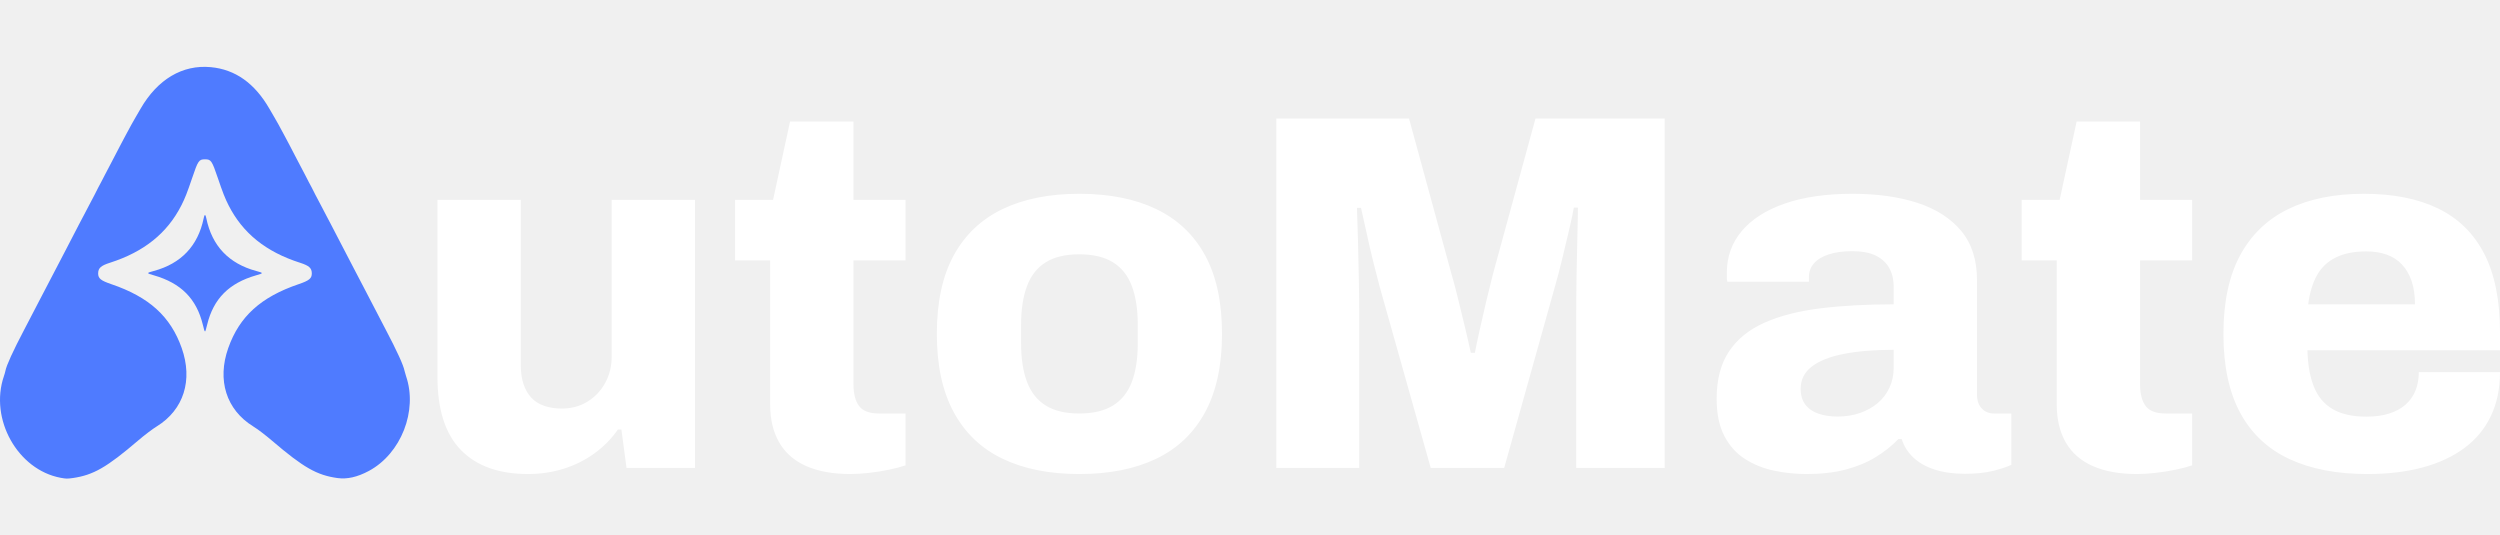
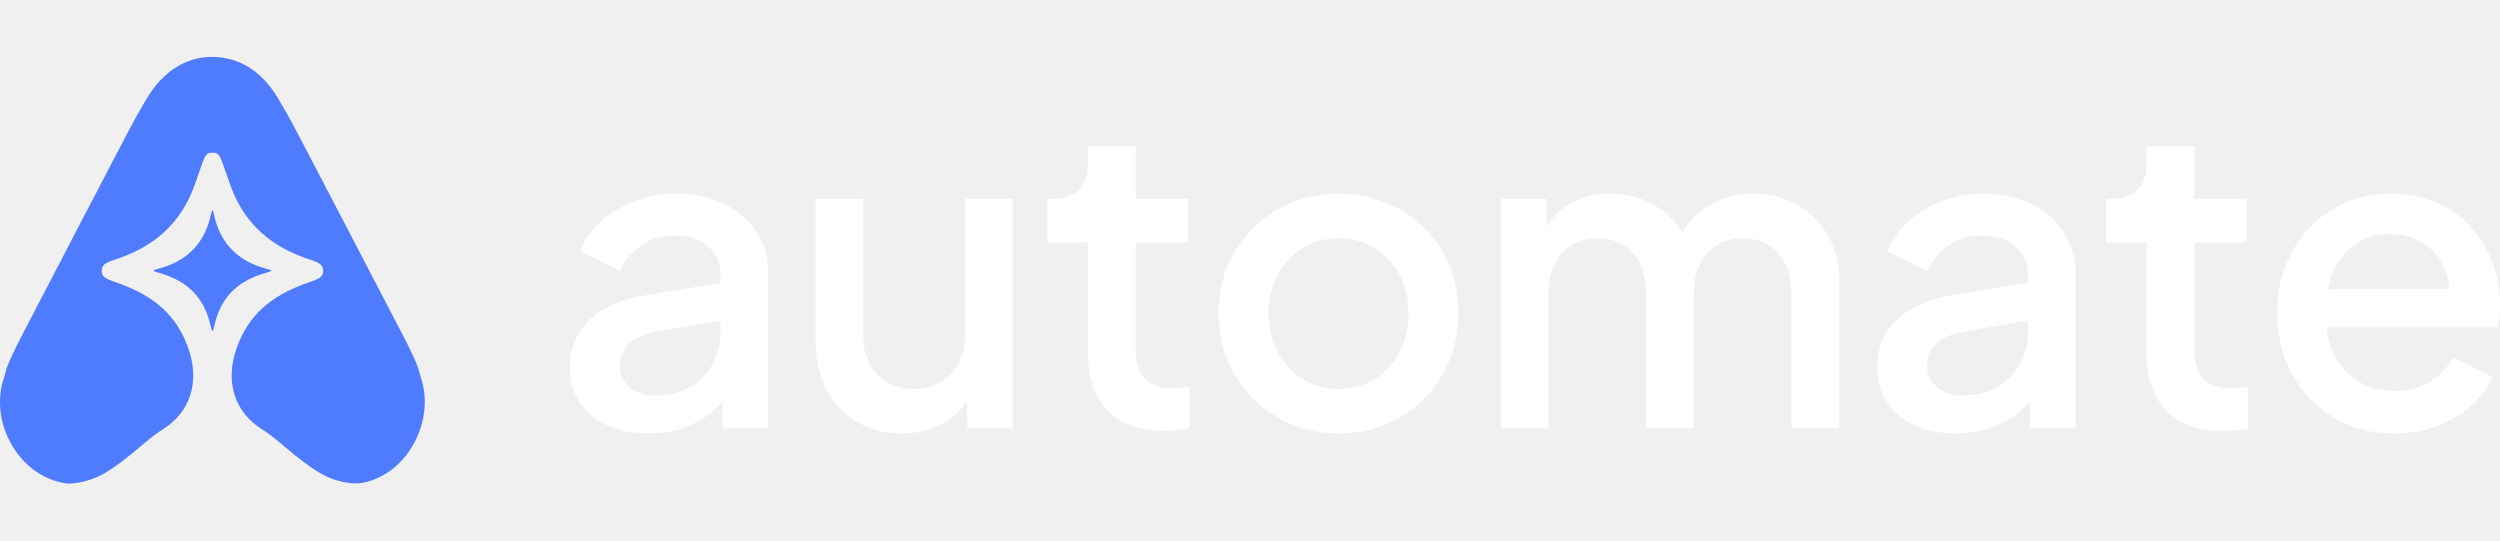
- <svg xmlns="http://www.w3.org/2000/svg" width="710.712" height="152" viewBox="0 0 710.712 152" fill="none" role="img" aria-label="AutoMate">
-   <g transform="translate(-1.116 133.025) scale(0.144568)">
-     <path d="M55.22 231.79 C33.4 227.76 19.03 202.05 26.47 180.38 C26.77 179.5 27.12 178.3 27.23 177.71 C27.78 174.86 31.04 167.74 36.79 156.78 C37.56 155.31 38.79 152.96 39.51 151.56 C40.24 150.15 41.41 147.9 42.11 146.56 C42.81 145.21 44.03 142.86 44.83 141.33 C45.63 139.81 46.83 137.51 47.5 136.22 C48.16 134.94 49.39 132.59 50.22 131 C51.05 129.41 52.33 126.96 53.06 125.56 C55.18 121.51 56.84 118.31 58.27 115.56 C58.99 114.15 60.22 111.8 60.98 110.33 C61.75 108.87 63.33 105.82 64.49 103.56 C65.66 101.29 66.69 99.34 66.78 99.22 C66.87 99.1 68 96.95 69.29 94.43 C70.57 91.92 71.91 89.37 72.27 88.77 C72.62 88.16 73.05 87.32 73.22 86.89 C73.39 86.46 73.83 85.61 74.18 85 C74.54 84.39 75.16 83.24 75.55 82.44 C75.95 81.65 76.88 79.85 77.62 78.44 C78.35 77.04 79.51 74.84 80.18 73.56 C80.85 72.27 82.02 70.02 82.79 68.56 C83.56 67.09 84.73 64.84 85.39 63.56 C86.06 62.27 86.88 60.72 87.22 60.11 C87.56 59.5 88.34 58.05 88.95 56.89 C90.31 54.32 91.68 51.84 93.15 49.33 C93.76 48.29 94.84 46.44 95.54 45.22 C104.13 30.33 116.74 22.85 131.04 24.19 C143.43 25.35 153.23 32.31 160.68 45.22 C161.38 46.44 162.46 48.29 163.07 49.33 C164.54 51.84 165.92 54.32 167.27 56.89 C167.88 58.05 168.66 59.5 169 60.11 C169.34 60.72 170.16 62.27 170.83 63.56 C171.49 64.84 172.66 67.09 173.43 68.56 C174.2 70.02 175.38 72.27 176.05 73.56 C176.72 74.84 177.87 77.04 178.61 78.44 C179.34 79.85 180.27 81.65 180.67 82.44 C181.06 83.24 181.68 84.39 182.04 85 C182.4 85.61 182.83 86.46 183 86.89 C183.17 87.32 183.6 88.16 183.95 88.77 C184.31 89.37 185.65 91.92 186.94 94.43 C188.22 96.95 189.35 99.1 189.44 99.22 C189.54 99.34 190.56 101.29 191.73 103.56 C192.89 105.82 194.47 108.87 195.24 110.33 C196.01 111.8 197.2 114.1 197.9 115.44 C199.47 118.47 201.41 122.21 203.16 125.56 C203.9 126.96 205.17 129.41 206 131 C206.83 132.59 208.06 134.94 208.73 136.22 C209.4 137.51 210.6 139.81 211.39 141.33 C212.19 142.86 213.41 145.21 214.11 146.56 C214.81 147.9 215.98 150.15 216.71 151.56 C217.44 152.96 218.66 155.31 219.43 156.78 C225.19 167.74 228.44 174.86 228.99 177.71 C229.11 178.3 229.45 179.5 229.75 180.38 C235.75 197.86 227.23 219.58 210.93 228.32 C205.16 231.41 199.98 232.59 195.1 231.91 C184.65 230.46 177.91 226.61 162 213.02 C158.54 210.07 154.8 207.23 152.44 205.77 C138.86 197.36 134.13 182.42 139.89 166.14 C145.53 150.2 156.36 140.39 175.47 133.89 C180.79 132.08 182.11 131 182.11 128.48 C182.11 125.77 180.77 124.55 176.19 123.08 C158.93 117.57 147.18 108.12 140.02 94 C138.24 90.49 137.11 87.62 134.58 80.16 C131.61 71.42 131.17 70.78 128.11 70.78 C125.05 70.78 124.61 71.42 121.65 80.16 C119.12 87.62 117.99 90.49 116.21 94 C109.04 108.12 97.29 117.57 80.03 123.08 C75.46 124.55 74.11 125.77 74.11 128.48 C74.11 131 75.43 132.08 80.75 133.89 C99.86 140.39 110.69 150.2 116.33 166.14 C122.09 182.42 117.36 197.36 103.78 205.77 C101.42 207.23 97.68 210.07 94.22 213.02 C78.47 226.48 71.67 230.39 61.42 231.88 C58.53 232.3 57.91 232.29 55.22 231.79 Z M127.68 156.94 C127.55 156.49 127.25 155.3 127 154.31 C123.8 141.24 115.98 133.37 102.28 129.43 C98.41 128.32 98.41 128.26 102.22 127.23 C116.06 123.5 124.56 114.53 127.43 100.67 C127.56 99.99 127.78 99.29 127.89 99.11 C128.2 98.64 128.47 99.11 128.8 100.67 C131.66 114.53 140.16 123.5 154 127.23 C157.81 128.26 157.81 128.32 153.94 129.43 C140.24 133.37 132.42 141.24 129.22 154.31 C128.51 157.22 128.33 157.78 128.11 157.78 C128 157.78 127.8 157.4 127.68 156.94 Z" fill="#4F7BFF" fill-rule="evenodd" transform="translate(-87.54 -882.21) scale(3.89)" />
-     <path d="M1046.03 12.0Q960.248 12.0 914.107 -35.206Q867.965 -82.413 867.965 -179.152V-527.087H1031.812V-202.239Q1031.812 -180.76 1037.225 -164.706Q1042.638 -148.651 1052.692 -137.967Q1062.747 -127.282 1078.029 -122.01Q1093.312 -116.738 1112.051 -116.738Q1140.704 -116.738 1162.856 -130.293Q1185.008 -143.847 1197.791 -167.184Q1210.574 -190.521 1210.574 -218.913V-527.087H1374.42V0.0H1239.726L1229.726 -75.435H1222.726Q1204.182 -48.717 1176.965 -28.859Q1149.748 -9.0 1116.346 1.5Q1082.943 12.0 1046.03 12.0Z M1680.072 12.0Q1628.355 12.0 1593.018 -3.696Q1557.682 -19.392 1539.932 -50.163Q1522.182 -80.935 1522.182 -124.891V-408.066H1453.204V-527.087H1527.899L1561.312 -681.152H1686.028V-527.087H1788.441V-408.066H1686.028V-164.607Q1686.028 -136.542 1697.028 -121.782Q1708.028 -107.021 1736.55 -107.021H1788.441V-5.087Q1775.18 -0.543 1755.789 3.5Q1736.398 7.543 1716.322 9.772Q1696.246 12.0 1680.072 12.0Z M2130.073 12.0Q2041.899 12.0 1979.28 -18.043Q1916.661 -48.087 1883.313 -109.359Q1849.965 -170.63 1849.965 -263.543Q1849.965 -357.457 1883.313 -418.228Q1916.661 -479.0 1979.28 -509.043Q2041.899 -539.087 2130.073 -539.087Q2218.704 -539.087 2281.367 -509.043Q2344.029 -479.0 2377.377 -418.228Q2410.725 -357.457 2410.725 -263.543Q2410.725 -170.63 2377.377 -109.359Q2344.029 -48.087 2281.367 -18.043Q2218.704 12.0 2130.073 12.0ZM2130.073 -107.021Q2171.008 -107.021 2196.432 -122.804Q2221.857 -138.586 2233.454 -169.293Q2245.052 -200.0 2245.052 -244.587V-281.956Q2245.052 -326.543 2233.454 -357.522Q2221.857 -388.5 2196.432 -404.283Q2171.008 -420.066 2130.073 -420.066Q2089.138 -420.066 2063.986 -404.283Q2038.834 -388.5 2027.236 -357.522Q2015.638 -326.543 2015.638 -281.956V-244.587Q2015.638 -200.0 2027.236 -169.293Q2038.834 -138.586 2063.986 -122.804Q2089.138 -107.021 2130.073 -107.021Z M2517.509 0.0V-687.087H2778.485L2862.029 -381.171Q2866.942 -364.975 2873.758 -337.258Q2880.573 -309.541 2887.703 -280.019Q2894.834 -250.498 2900.007 -226.433H2908.007Q2911.638 -245.237 2917.54 -271.856Q2923.442 -298.476 2930.301 -327.508Q2937.159 -356.541 2943.616 -381.627L3027.16 -687.087H3281.245V0.0H3107.225V-293.198Q3107.225 -335.937 3107.953 -380.035Q3108.682 -424.133 3109.638 -459.85Q3110.595 -495.567 3110.595 -511.893H3102.595Q3100.051 -496.915 3093.41 -468.545Q3086.769 -440.176 3079.399 -409.795Q3072.029 -379.415 3065.573 -357.132L2965.616 0.0H2821.16L2720.66 -356.675Q2715.203 -377.132 2708.247 -405.001Q2701.29 -432.871 2695.149 -461.697Q2689.007 -490.523 2684.094 -511.35H2676.094Q2677.094 -485.437 2678.094 -447.665Q2679.094 -409.893 2679.823 -369.491Q2680.551 -329.089 2680.551 -293.198V0.0Z M3560.291 12.0Q3527.965 12.0 3496.476 5.413Q3464.987 -1.174 3439.303 -17.532Q3413.618 -33.891 3398.52 -62.848Q3383.422 -91.804 3383.422 -136.0Q3383.422 -192.717 3407.694 -229.032Q3431.965 -265.348 3477.368 -285.576Q3522.77 -305.804 3587.074 -313.761Q3651.378 -321.717 3731.53 -321.717V-355.479Q3731.53 -377.935 3722.628 -393.49Q3713.726 -409.044 3696.041 -417.642Q3678.356 -426.24 3649.508 -426.24Q3623.377 -426.24 3604.007 -419.957Q3584.638 -413.674 3574.736 -402.305Q3564.834 -390.935 3564.834 -374.761V-366.196H3404.444Q3403.444 -370.652 3403.444 -374.565Q3403.444 -378.479 3403.444 -383.848Q3403.444 -431.022 3432.889 -465.924Q3462.335 -500.826 3517.672 -519.957Q3573.008 -539.087 3650.682 -539.087Q3723.225 -539.087 3778.149 -521.261Q3833.072 -503.435 3864.224 -466.163Q3895.376 -428.891 3895.376 -369.37V-144.195Q3895.376 -126.825 3904.746 -116.923Q3914.115 -107.021 3928.746 -107.021H3962.92V-6.174Q3951.833 -0.543 3928.213 5.5Q3904.594 11.543 3871.703 11.543Q3838.094 11.543 3812.431 3.315Q3786.769 -4.913 3770.323 -20.37Q3753.878 -35.826 3747.334 -56.739H3740.791Q3721.617 -36.826 3695.943 -21.141Q3670.269 -5.457 3636.867 3.272Q3603.465 12.0 3560.291 12.0ZM3621.203 -101.043Q3645.225 -101.043 3665.464 -108.141Q3685.704 -115.239 3700.389 -127.706Q3715.073 -140.174 3723.302 -158.011Q3731.53 -175.848 3731.53 -196.87V-232.283Q3674.356 -232.283 3633.291 -224.196Q3592.225 -216.109 3570.431 -199.283Q3548.638 -182.457 3548.638 -155.608Q3548.638 -136.521 3557.953 -124.38Q3567.268 -112.239 3583.681 -106.641Q3600.094 -101.043 3621.203 -101.043Z M4210.072 12.0Q4158.355 12.0 4123.018 -3.696Q4087.682 -19.392 4069.932 -50.163Q4052.182 -80.935 4052.182 -124.891V-408.066H3983.204V-527.087H4057.899L4091.312 -681.152H4216.028V-527.087H4318.441V-408.066H4216.028V-164.607Q4216.028 -136.542 4227.028 -121.782Q4238.028 -107.021 4266.55 -107.021H4318.441V-5.087Q4305.18 -0.543 4285.789 3.5Q4266.398 7.543 4246.322 9.772Q4226.246 12.0 4210.072 12.0Z M4662.942 12.0Q4572.964 12.0 4509.628 -17.5Q4446.291 -47.0 4413.128 -108.0Q4379.965 -169.0 4379.965 -263.543Q4379.965 -357.457 4412.857 -418.228Q4445.748 -479.0 4507.454 -509.043Q4569.16 -539.087 4656.421 -539.087Q4742.747 -539.087 4802.399 -510.043Q4862.05 -481.0 4892.941 -420.913Q4923.833 -360.826 4923.833 -266.283V-231.37H4545.181Q4546.094 -189.435 4557.736 -160.01Q4569.377 -130.586 4594.703 -115.717Q4620.029 -100.847 4661.225 -100.847Q4686.399 -100.847 4705.584 -106.847Q4724.769 -112.847 4737.867 -124.26Q4750.964 -135.673 4757.562 -151.956Q4764.16 -168.239 4764.16 -188.348H4923.833Q4923.833 -139.978 4906.061 -102.435Q4888.289 -64.891 4854.344 -39.532Q4820.398 -14.174 4772.148 -1.087Q4723.899 12.0 4662.942 12.0ZM4546.638 -321.717H4756.617Q4756.617 -348.196 4749.932 -367.663Q4743.247 -387.131 4730.834 -400.229Q4718.421 -413.327 4700.78 -419.555Q4683.138 -425.783 4660.769 -425.783Q4625.029 -425.783 4600.975 -413.87Q4576.92 -401.957 4564.007 -379.033Q4551.094 -356.109 4546.638 -321.717Z" fill="#FFFFFF" />
+ <svg xmlns="http://www.w3.org/2000/svg" width="703.006" height="152" viewBox="0 0 703.006 152" fill="none" role="img" aria-label="AutoMate">
+   <g transform="translate(0.000 120.444) scale(0.119314)">
+     <path d="M55.22 231.79 C33.4 227.76 19.03 202.05 26.47 180.38 C26.77 179.5 27.12 178.3 27.23 177.71 C27.78 174.86 31.04 167.74 36.79 156.78 C37.56 155.31 38.79 152.96 39.51 151.56 C40.24 150.15 41.41 147.9 42.11 146.56 C42.81 145.21 44.03 142.86 44.83 141.33 C45.63 139.81 46.83 137.51 47.5 136.22 C48.16 134.94 49.39 132.59 50.22 131 C51.05 129.41 52.33 126.96 53.06 125.56 C55.18 121.51 56.84 118.31 58.27 115.56 C58.99 114.15 60.22 111.8 60.98 110.33 C61.75 108.87 63.33 105.82 64.49 103.56 C65.66 101.29 66.69 99.34 66.78 99.22 C66.87 99.1 68 96.95 69.29 94.43 C70.57 91.92 71.91 89.37 72.27 88.77 C72.62 88.16 73.05 87.32 73.22 86.89 C73.39 86.46 73.83 85.61 74.18 85 C74.54 84.39 75.16 83.24 75.55 82.44 C75.95 81.65 76.88 79.85 77.62 78.44 C78.35 77.04 79.51 74.84 80.18 73.56 C80.85 72.27 82.02 70.02 82.79 68.56 C83.56 67.09 84.73 64.84 85.39 63.56 C86.06 62.27 86.88 60.72 87.22 60.11 C87.56 59.5 88.34 58.05 88.95 56.89 C90.31 54.32 91.68 51.84 93.15 49.33 C93.76 48.29 94.84 46.44 95.54 45.22 C104.13 30.33 116.74 22.85 131.04 24.19 C143.43 25.35 153.23 32.31 160.68 45.22 C161.38 46.44 162.46 48.29 163.07 49.33 C164.54 51.84 165.92 54.32 167.27 56.89 C167.88 58.05 168.66 59.5 169 60.11 C169.34 60.72 170.16 62.27 170.83 63.56 C171.49 64.84 172.66 67.09 173.43 68.56 C174.2 70.02 175.38 72.27 176.05 73.56 C176.72 74.84 177.87 77.04 178.61 78.44 C179.34 79.85 180.27 81.65 180.67 82.44 C181.06 83.24 181.68 84.39 182.04 85 C182.4 85.61 182.83 86.46 183 86.89 C183.17 87.32 183.6 88.16 183.95 88.77 C184.31 89.37 185.65 91.92 186.94 94.43 C188.22 96.95 189.35 99.1 189.44 99.22 C189.54 99.34 190.56 101.29 191.73 103.56 C192.89 105.82 194.47 108.87 195.24 110.33 C196.01 111.8 197.2 114.1 197.9 115.44 C199.47 118.47 201.41 122.21 203.16 125.56 C203.9 126.96 205.17 129.41 206 131 C206.83 132.59 208.06 134.94 208.73 136.22 C209.4 137.51 210.6 139.81 211.39 141.33 C212.19 142.86 213.41 145.21 214.11 146.56 C214.81 147.9 215.98 150.15 216.71 151.56 C217.44 152.96 218.66 155.31 219.43 156.78 C225.19 167.74 228.44 174.86 228.99 177.71 C229.11 178.3 229.45 179.5 229.75 180.38 C235.75 197.86 227.23 219.58 210.93 228.32 C205.16 231.41 199.98 232.59 195.1 231.91 C184.65 230.46 177.91 226.61 162 213.02 C158.54 210.07 154.8 207.23 152.44 205.77 C138.86 197.36 134.13 182.42 139.89 166.14 C145.53 150.2 156.36 140.39 175.47 133.89 C180.79 132.08 182.11 131 182.11 128.48 C182.11 125.77 180.77 124.55 176.19 123.08 C158.93 117.57 147.18 108.12 140.02 94 C138.24 90.49 137.11 87.62 134.58 80.16 C131.61 71.42 131.17 70.78 128.11 70.78 C125.05 70.78 124.61 71.42 121.65 80.16 C119.12 87.62 117.99 90.49 116.21 94 C109.04 108.12 97.29 117.57 80.03 123.08 C75.46 124.55 74.11 125.77 74.11 128.48 C74.11 131 75.43 132.08 80.75 133.89 C99.86 140.39 110.69 150.2 116.33 166.14 C122.09 182.42 117.36 197.36 103.78 205.77 C101.42 207.23 97.68 210.07 94.22 213.02 C78.47 226.48 71.67 230.39 61.42 231.88 C58.53 232.3 57.91 232.29 55.22 231.79 Z M127.68 156.94 C127.55 156.49 127.25 155.3 127 154.31 C123.8 141.24 115.98 133.37 102.28 129.43 C98.41 128.32 98.41 128.26 102.22 127.23 C116.06 123.5 124.56 114.53 127.43 100.67 C127.56 99.99 127.78 99.29 127.89 99.11 C128.2 98.64 128.47 99.11 128.8 100.67 C131.66 114.53 140.16 123.5 154 127.23 C157.81 128.26 157.81 128.32 153.94 129.43 C140.24 133.37 132.42 141.24 129.22 154.31 C128.51 157.22 128.33 157.78 128.11 157.78 C128 157.78 127.8 157.4 127.68 156.94 Z" fill="#4F7BFF" fill-rule="evenodd" transform="translate(-118.328 -991.520) scale(4.831984)" />
+     <path d="M1527.07 12Q1472.07 12 1430.57 -7.25Q1389.07 -26.5 1366.07 -61.25Q1343.07 -96 1343.07 -142.5Q1343.07 -186.5 1362.57 -221.5Q1382.07 -256.5 1422.82 -280.5Q1463.57 -304.5 1525.57 -314.5L1714.07 -345.5V-256.5L1548.07 -228Q1503.07 -220 1481.82 -199.25Q1460.57 -178.5 1460.57 -146.5Q1460.57 -116 1484.32 -96.5Q1508.07 -77 1544.57 -77Q1590.57 -77 1625.07 -96.75Q1659.57 -116.5 1678.82 -150.25Q1698.07 -184 1698.07 -225V-364Q1698.07 -403.5 1668.32 -429Q1638.57 -454.5 1589.57 -454.5Q1545.07 -454.5 1511.32 -431.25Q1477.57 -408 1461.57 -370.5L1367.57 -417.5Q1383.07 -457.5 1416.82 -488Q1450.57 -518.5 1496.07 -535.75Q1541.57 -553 1593.07 -553Q1657.07 -553 1706.32 -529Q1755.57 -505 1783.07 -462.5Q1810.57 -420 1810.57 -364V0H1703.07V-97.5L1725.57 -95Q1706.57 -62 1677.32 -38Q1648.07 -14 1610.32 -1Q1572.57 12 1527.07 12Z M2126.07 12Q2065.07 12 2018.82 -15.5Q1972.57 -43 1947.32 -92.25Q1922.07 -141.5 1922.07 -206.5V-541H2034.57V-217Q2034.57 -180 2049.57 -152Q2064.57 -124 2091.82 -108.5Q2119.07 -93 2154.07 -93Q2189.57 -93 2216.82 -108.75Q2244.07 -124.5 2259.32 -153.5Q2274.57 -182.5 2274.57 -222V-541H2387.07V0H2279.57V-106L2292.07 -92Q2273.07 -41.5 2228.82 -14.75Q2184.57 12 2126.07 12Z M2743.07 6Q2657.57 6 2610.82 -41.75Q2564.07 -89.5 2564.07 -176.5V-438.5H2468.57V-541H2483.57Q2521.57 -541 2542.82 -562.75Q2564.07 -584.5 2564.07 -622.5V-665H2676.57V-541H2799.57V-438.5H2676.57V-181.5Q2676.57 -154 2685.57 -134.5Q2694.57 -115 2714.82 -104.5Q2735.07 -94 2767.07 -94Q2774.57 -94 2784.57 -95Q2794.57 -96 2803.57 -97V0Q2790.07 2.5 2773.07 4.25Q2756.07 6 2743.07 6Z M3155.07 12Q3076.57 12 3012.32 -24.75Q2948.07 -61.5 2910.07 -125.5Q2872.07 -189.5 2872.07 -271Q2872.07 -352.5 2909.82 -416Q2947.57 -479.5 3011.57 -516.25Q3075.57 -553 3155.07 -553Q3234.57 -553 3298.32 -516.5Q3362.07 -480 3399.57 -416.5Q3437.07 -353 3437.07 -271Q3437.07 -189 3398.82 -125Q3360.57 -61 3296.82 -24.5Q3233.07 12 3155.07 12ZM3155.07 -93Q3202.57 -93 3239.57 -116Q3276.57 -139 3298.07 -179.5Q3319.57 -220 3319.57 -271Q3319.57 -322 3298.07 -361.75Q3276.57 -401.5 3239.57 -424.75Q3202.57 -448 3155.07 -448Q3107.57 -448 3070.32 -424.75Q3033.07 -401.5 3011.32 -361.75Q2989.57 -322 2989.57 -271Q2989.57 -220 3011.32 -179.5Q3033.07 -139 3070.32 -116Q3107.57 -93 3155.07 -93Z M3537.07 0V-541H3644.57V-423.5L3631.07 -442Q3648.07 -497 3692.82 -525Q3737.57 -553 3795.57 -553Q3860.57 -553 3911.32 -518.25Q3962.07 -483.5 3979.07 -426.5L3947.07 -424Q3970.57 -488.5 4020.32 -520.75Q4070.07 -553 4133.57 -553Q4190.07 -553 4235.57 -527Q4281.07 -501 4307.82 -455Q4334.57 -409 4334.57 -349.5V0H4222.07V-319Q4222.07 -359.5 4207.57 -388Q4193.07 -416.5 4167.57 -432.25Q4142.07 -448 4107.57 -448Q4074.07 -448 4047.82 -432.25Q4021.57 -416.5 4006.82 -387.75Q3992.07 -359 3992.07 -319V0H3879.57V-319Q3879.57 -359.5 3865.07 -388Q3850.57 -416.5 3825.07 -432.25Q3799.57 -448 3765.07 -448Q3731.07 -448 3705.07 -432.25Q3679.07 -416.5 3664.32 -387.75Q3649.57 -359 3649.57 -319V0Z M4608.07 12Q4553.07 12 4511.57 -7.25Q4470.07 -26.5 4447.07 -61.25Q4424.07 -96 4424.07 -142.5Q4424.07 -186.5 4443.57 -221.5Q4463.07 -256.5 4503.82 -280.5Q4544.57 -304.5 4606.57 -314.5L4795.07 -345.5V-256.5L4629.07 -228Q4584.07 -220 4562.82 -199.25Q4541.57 -178.5 4541.57 -146.5Q4541.57 -116 4565.32 -96.5Q4589.07 -77 4625.57 -77Q4671.57 -77 4706.07 -96.75Q4740.57 -116.5 4759.82 -150.25Q4779.07 -184 4779.07 -225V-364Q4779.07 -403.5 4749.32 -429Q4719.57 -454.5 4670.57 -454.5Q4626.07 -454.5 4592.32 -431.25Q4558.57 -408 4542.57 -370.5L4448.57 -417.5Q4464.07 -457.5 4497.82 -488Q4531.57 -518.5 4577.07 -535.75Q4622.57 -553 4674.07 -553Q4738.07 -553 4787.32 -529Q4836.57 -505 4864.07 -462.5Q4891.57 -420 4891.57 -364V0H4784.07V-97.5L4806.57 -95Q4787.57 -62 4758.32 -38Q4729.07 -14 4691.32 -1Q4653.57 12 4608.07 12Z M5238.07 6Q5152.57 6 5105.82 -41.75Q5059.07 -89.5 5059.07 -176.5V-438.5H4963.57V-541H4978.57Q5016.57 -541 5037.82 -562.75Q5059.07 -584.5 5059.07 -622.5V-665H5171.57V-541H5294.57V-438.5H5171.57V-181.5Q5171.57 -154 5180.57 -134.5Q5189.57 -115 5209.82 -104.5Q5230.07 -94 5262.07 -94Q5269.57 -94 5279.57 -95Q5289.57 -96 5298.57 -97V0Q5285.07 2.5 5268.07 4.25Q5251.07 6 5238.07 6Z M5642.57 12Q5561.57 12 5499.32 -25.5Q5437.07 -63 5402.07 -127.5Q5367.07 -192 5367.07 -272Q5367.07 -353.5 5402.32 -416.75Q5437.57 -480 5497.82 -516.5Q5558.07 -553 5633.57 -553Q5695.07 -553 5742.82 -532Q5790.57 -511 5823.82 -474.25Q5857.07 -437.5 5874.57 -390.5Q5892.07 -343.5 5892.07 -291Q5892.07 -278 5890.82 -264Q5889.57 -250 5886.57 -238H5455.57V-328H5822.57L5769.07 -287Q5778.57 -336 5762.32 -374.5Q5746.07 -413 5712.32 -435.5Q5678.57 -458 5633.57 -458Q5589.07 -458 5553.82 -435.5Q5518.57 -413 5499.57 -371.25Q5480.57 -329.5 5484.57 -271Q5480.07 -216 5500.32 -174.75Q5520.57 -133.5 5558.32 -110.75Q5596.07 -88 5643.57 -88Q5693.07 -88 5727.32 -110Q5761.57 -132 5782.07 -167L5874.07 -121.5Q5858.07 -83.5 5824.32 -53.25Q5790.57 -23 5744.32 -5.5Q5698.07 12 5642.57 12Z" fill="#FFFFFF" />
  </g>
</svg>
